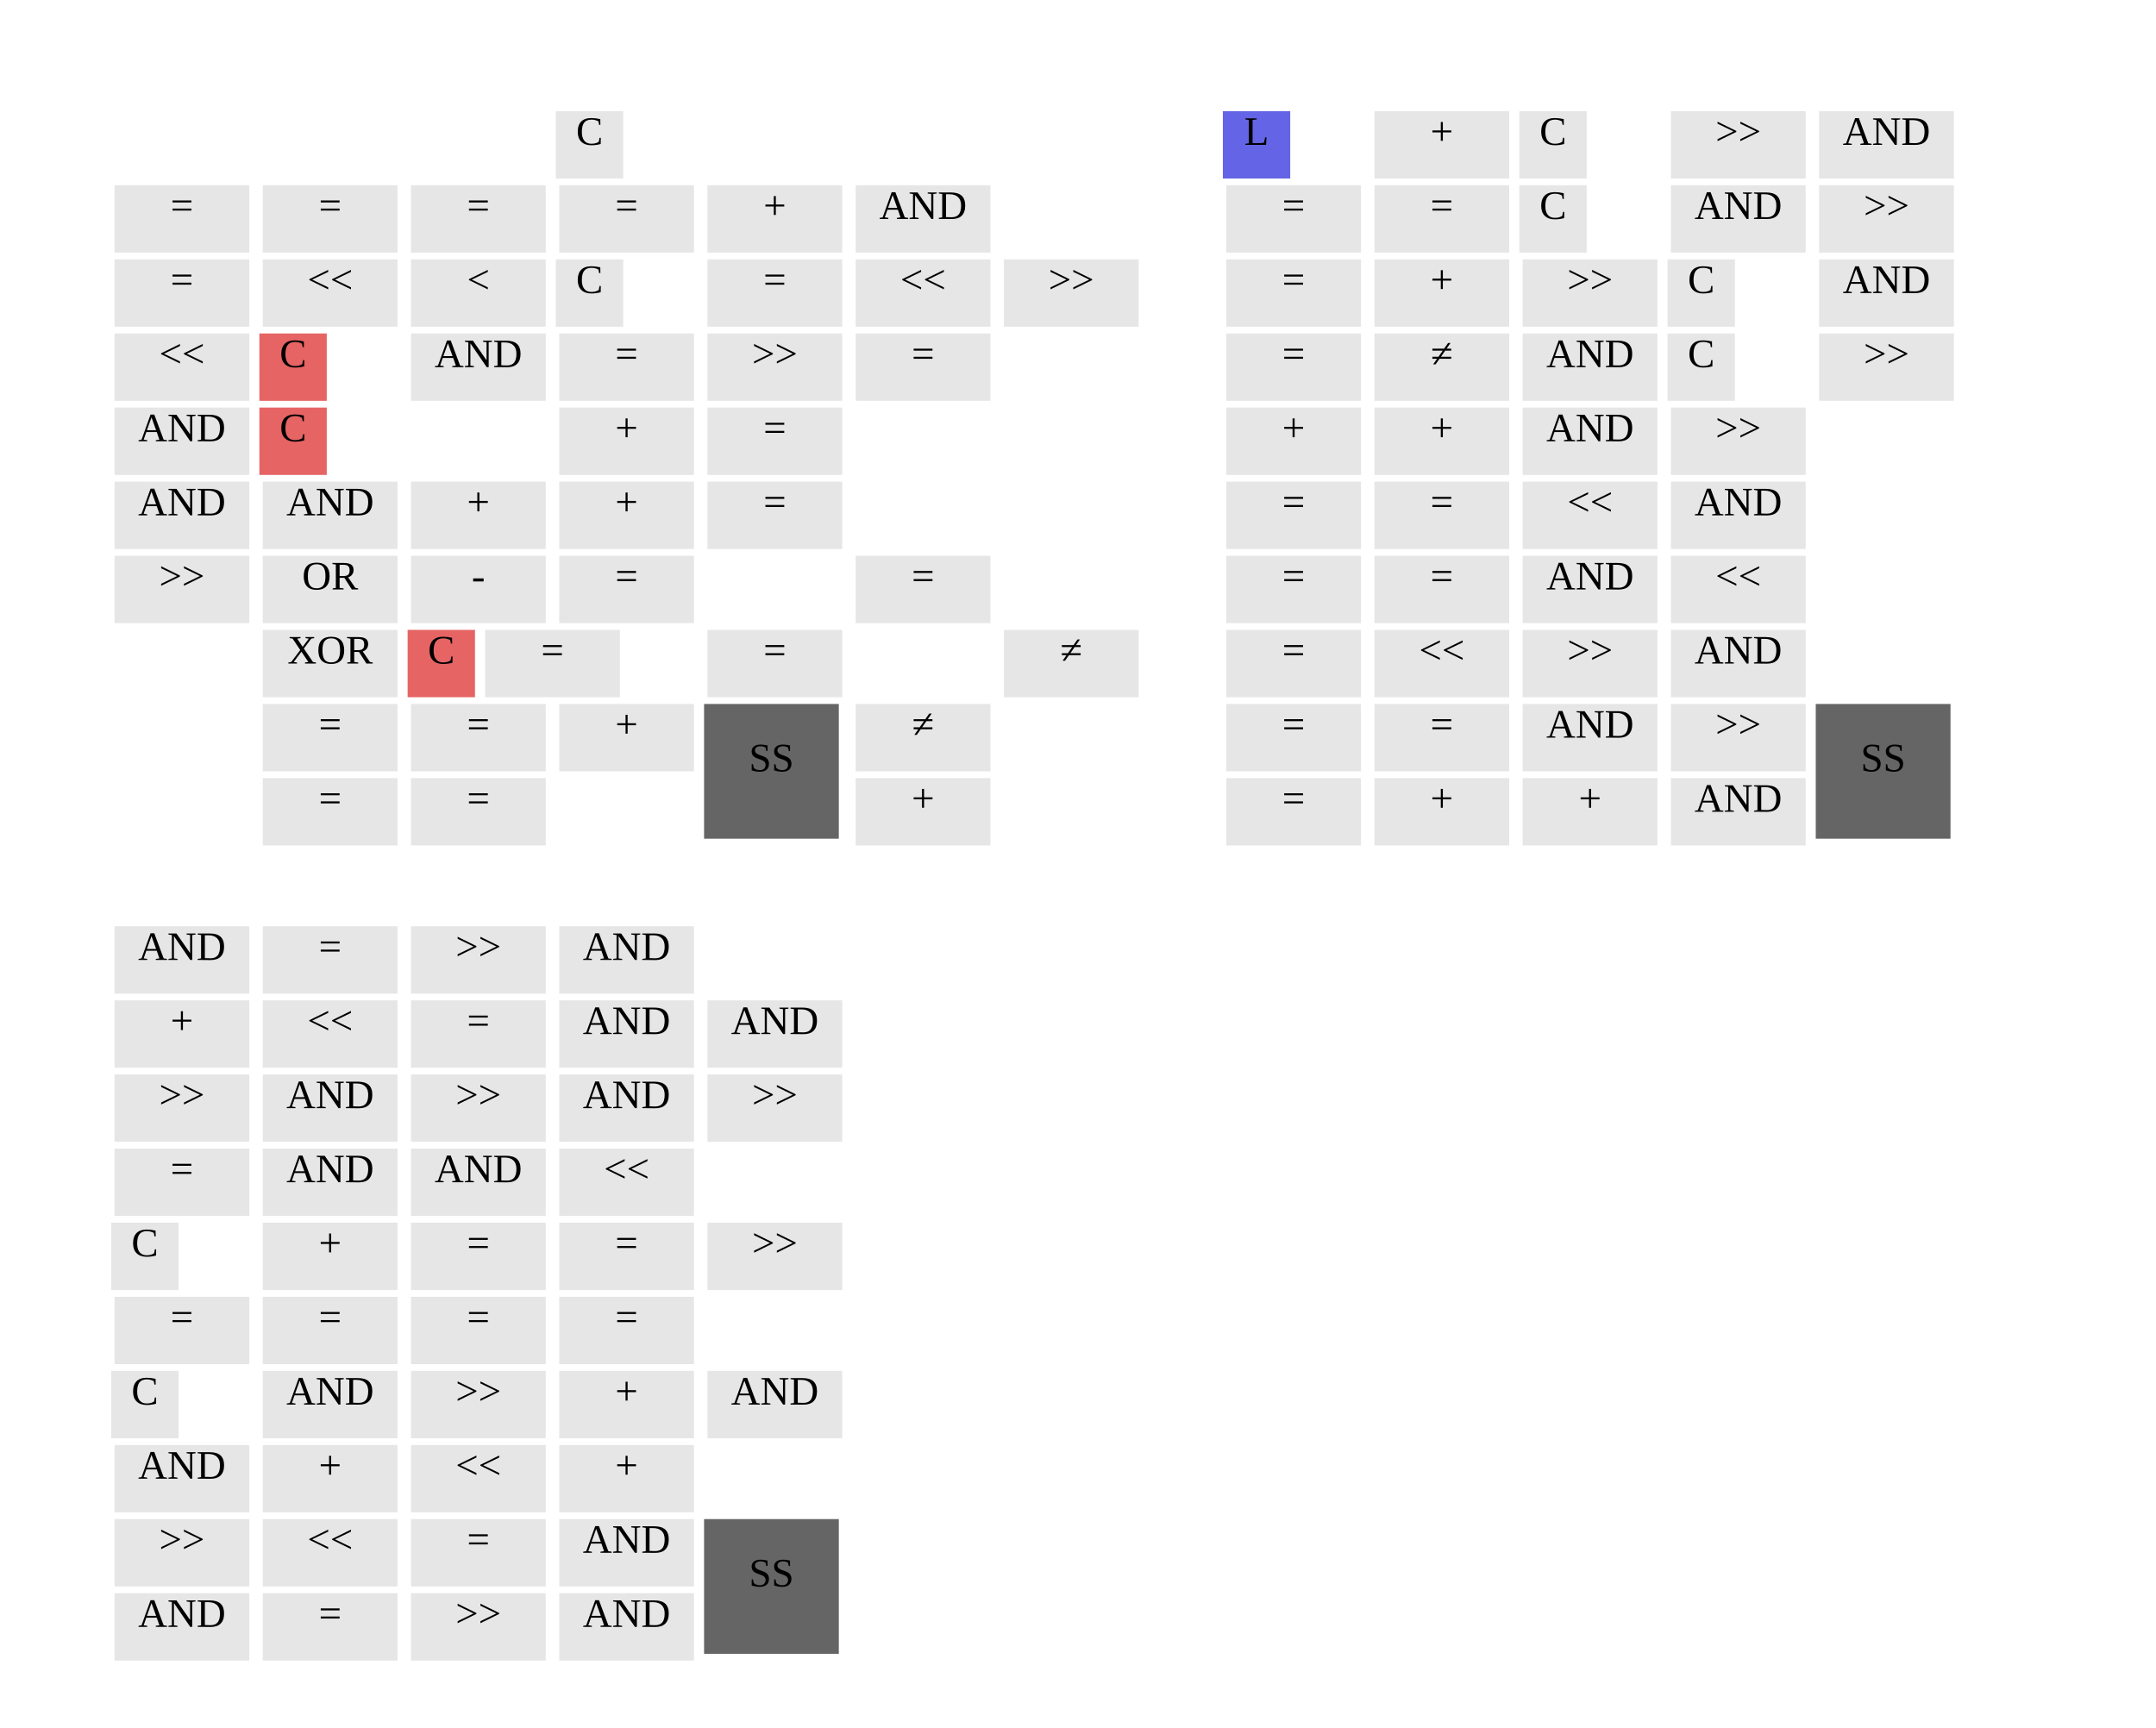
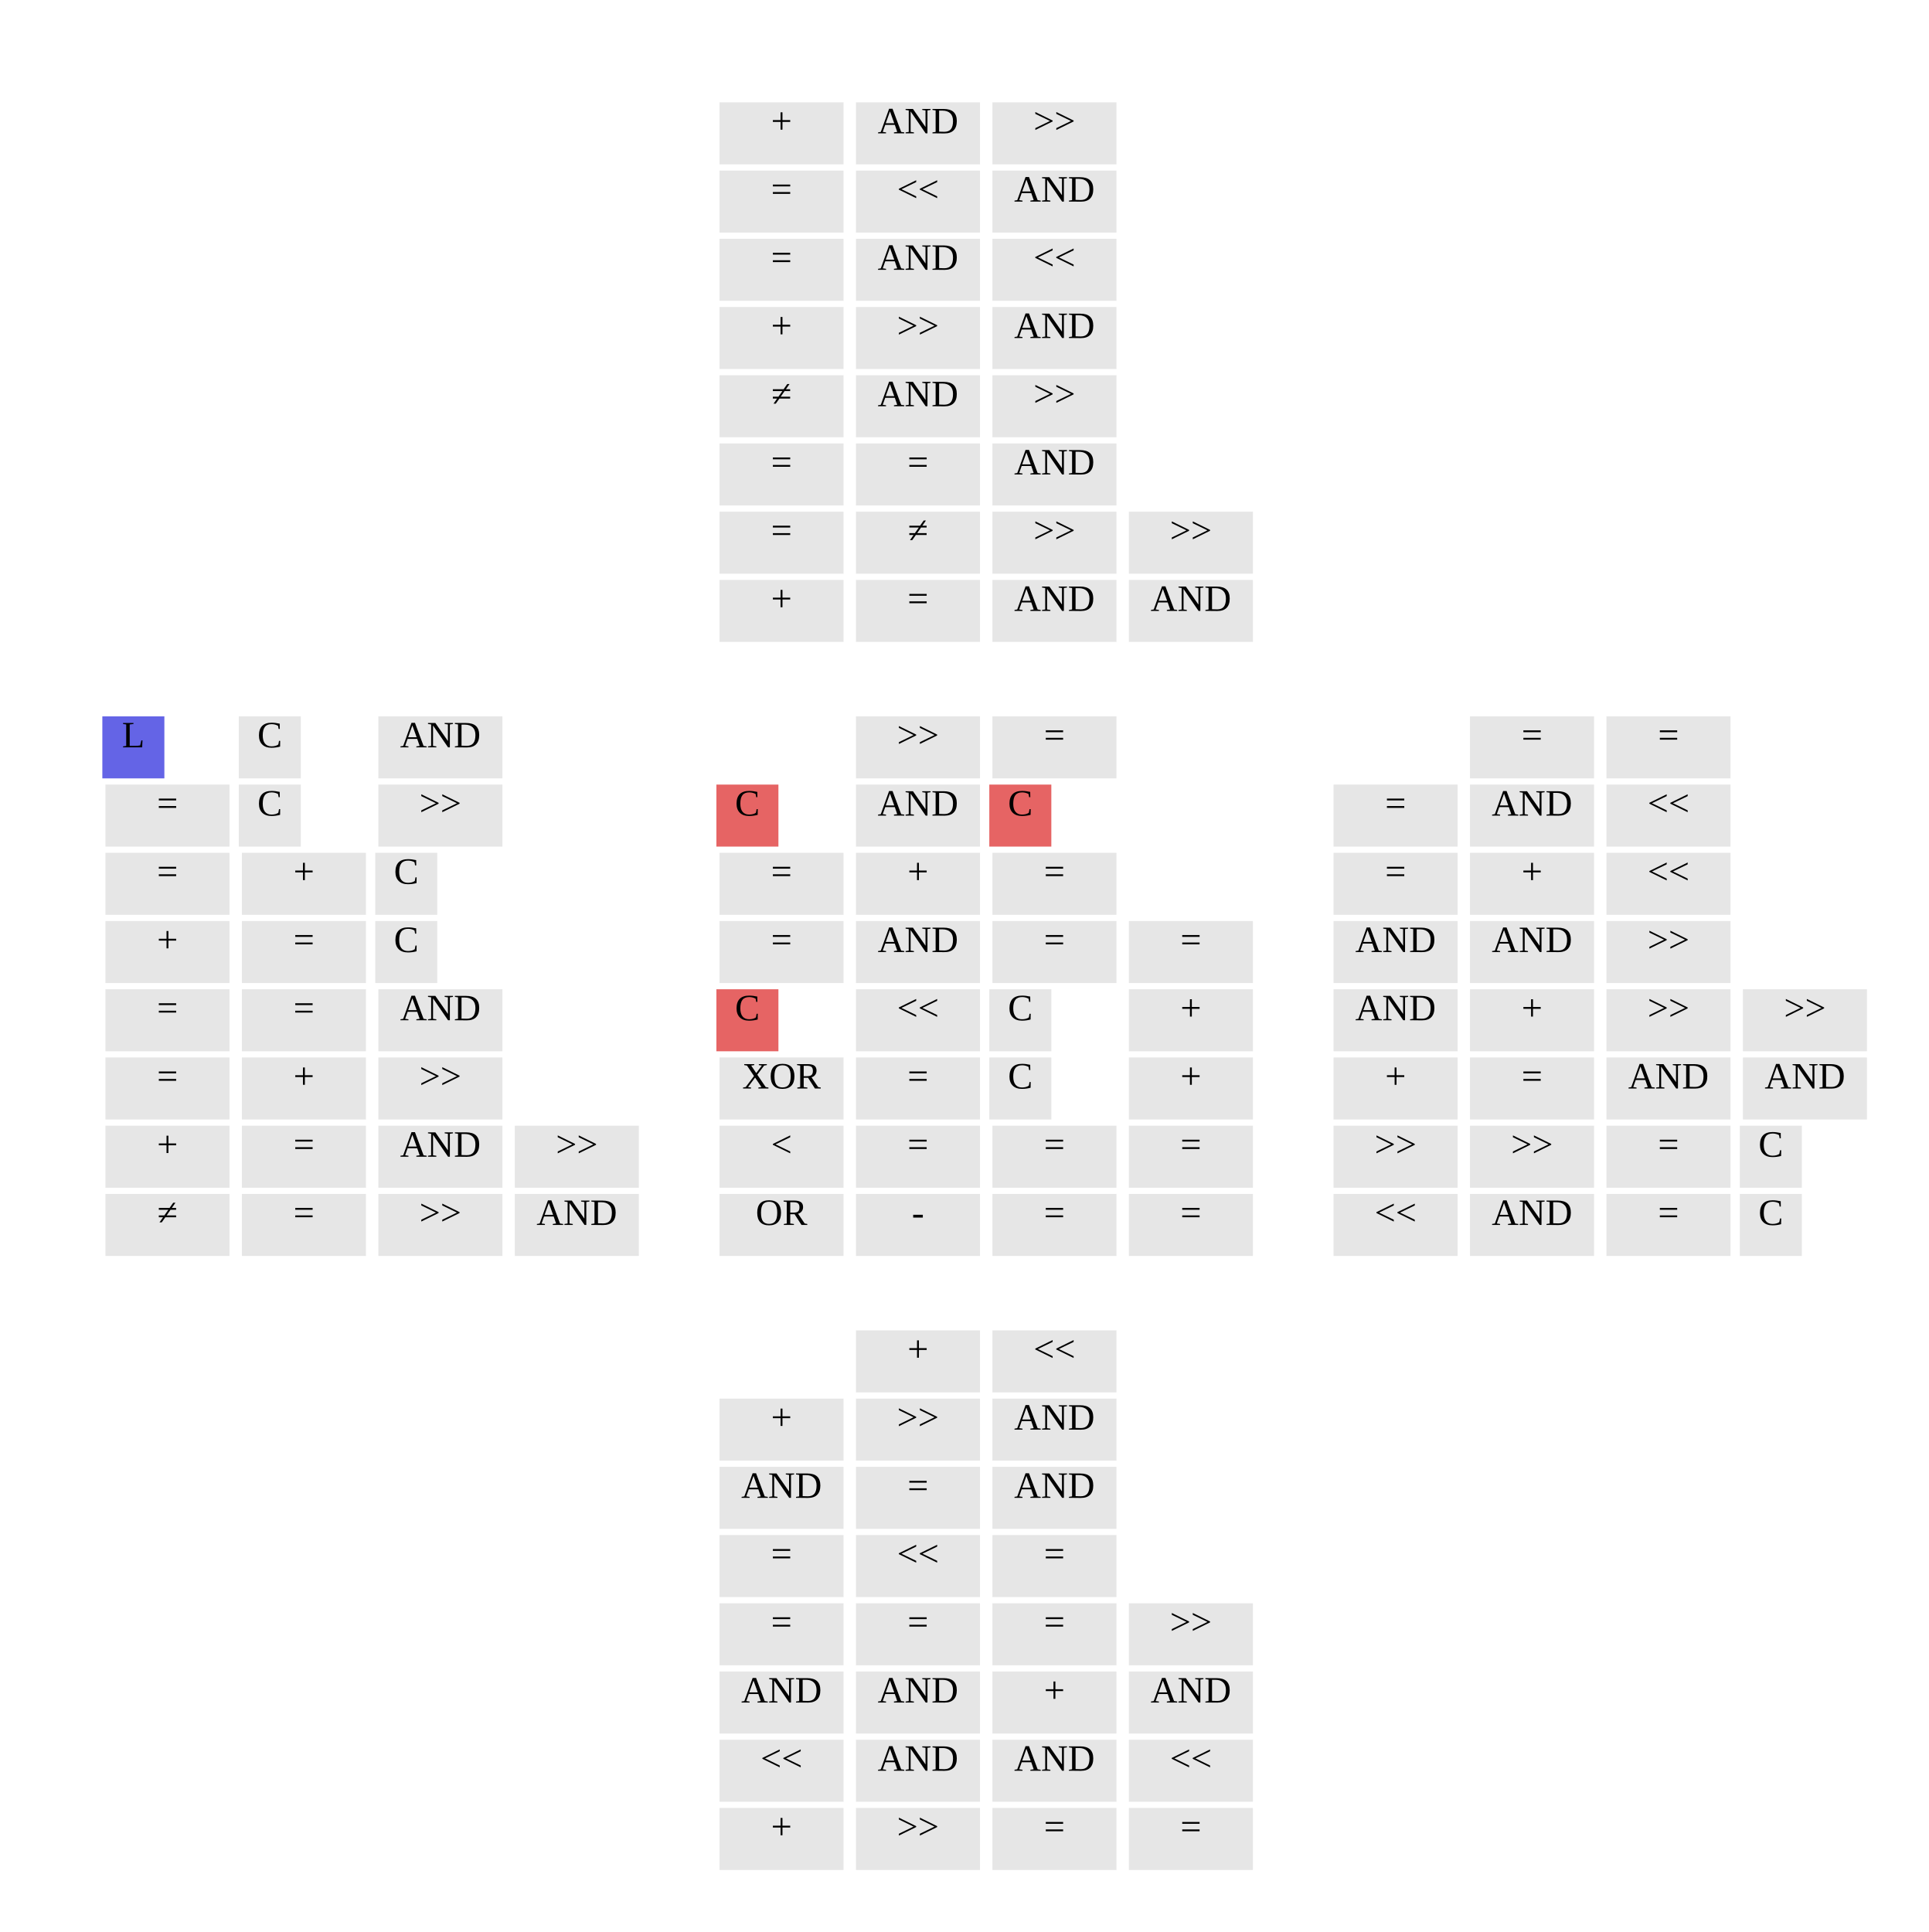
- <svg xmlns="http://www.w3.org/2000/svg" width="640" height="513">
-   <rect x="0" y="0" width="640" height="513" fill="rgb(255,255,255)" />
-   <rect x="0" y="0" width="620" height="460" fill="rgba(255,255,255,1)" />
-   <rect x="77" y="121" width="20" height="20" fill="rgba(230,100,100,1)" />
-   <text x="87" y="131" text-anchor="middle" alignment-baseline="middle" fill="black">C</text>
-   <rect x="77" y="99" width="20" height="20" fill="rgba(230,100,100,1)" />
-   <text x="87" y="109" text-anchor="middle" alignment-baseline="middle" fill="black">C</text>
-   <rect x="121" y="187" width="20" height="20" fill="rgba(230,100,100,1)" />
-   <text x="131" y="197" text-anchor="middle" alignment-baseline="middle" fill="black">C</text>
-   <rect x="363" y="33" width="20" height="20" fill="rgba(100,100,230,1)" />
-   <text x="373" y="43" text-anchor="middle" alignment-baseline="middle" fill="black">L</text>
-   <rect x="34" y="77" width="40" height="20" fill="rgba(230,230,230,1)" />
-   <text x="54" y="87" text-anchor="middle" alignment-baseline="middle" fill="black">=</text>
-   <rect x="34" y="55" width="40" height="20" fill="rgba(230,230,230,1)" />
-   <text x="54" y="65" text-anchor="middle" alignment-baseline="middle" fill="black">=</text>
-   <rect x="408" y="77" width="40" height="20" fill="rgba(230,230,230,1)" />
-   <text x="428" y="87" text-anchor="middle" alignment-baseline="middle" fill="black">+</text>
-   <rect x="122" y="297" width="40" height="20" fill="rgba(230,230,230,1)" />
-   <text x="142" y="307" text-anchor="middle" alignment-baseline="middle" fill="black">=</text>
-   <rect x="78" y="275" width="40" height="20" fill="rgba(230,230,230,1)" />
-   <text x="98" y="285" text-anchor="middle" alignment-baseline="middle" fill="black">=</text>
-   <rect x="78" y="429" width="40" height="20" fill="rgba(230,230,230,1)" />
-   <text x="98" y="439" text-anchor="middle" alignment-baseline="middle" fill="black">+</text>
-   <rect x="122" y="77" width="40" height="20" fill="rgba(230,230,230,1)" />
-   <text x="142" y="87" text-anchor="middle" alignment-baseline="middle" fill="black">&lt;</text>
-   <rect x="254" y="99" width="40" height="20" fill="rgba(230,230,230,1)" />
-   <text x="274" y="109" text-anchor="middle" alignment-baseline="middle" fill="black">=</text>
-   <rect x="210" y="77" width="40" height="20" fill="rgba(230,230,230,1)" />
-   <text x="230" y="87" text-anchor="middle" alignment-baseline="middle" fill="black">=</text>
+ <svg xmlns="http://www.w3.org/2000/svg" width="622" height="623">
+   <rect x="0" y="0" width="622" height="623" fill="rgb(255,255,255)" />
+   <rect x="0" y="0" width="560" height="560" fill="rgba(255,255,255,1)" />
+   <rect x="231" y="253" width="20" height="20" fill="rgba(230,100,100,1)" />
+   <text x="241" y="263" text-anchor="middle" alignment-baseline="middle" fill="black">C</text>
+   <rect x="231" y="319" width="20" height="20" fill="rgba(230,100,100,1)" />
+   <text x="241" y="329" text-anchor="middle" alignment-baseline="middle" fill="black">C</text>
+   <rect x="319" y="253" width="20" height="20" fill="rgba(230,100,100,1)" />
+   <text x="329" y="263" text-anchor="middle" alignment-baseline="middle" fill="black">C</text>
+   <rect x="33" y="231" width="20" height="20" fill="rgba(100,100,230,1)" />
+   <text x="43" y="241" text-anchor="middle" alignment-baseline="middle" fill="black">L</text>
+   <rect x="232" y="297" width="40" height="20" fill="rgba(230,230,230,1)" />
+   <text x="252" y="307" text-anchor="middle" alignment-baseline="middle" fill="black">=</text>
+   <rect x="232" y="275" width="40" height="20" fill="rgba(230,230,230,1)" />
+   <text x="252" y="285" text-anchor="middle" alignment-baseline="middle" fill="black">=</text>
+   <rect x="232" y="451" width="40" height="20" fill="rgba(230,230,230,1)" />
+   <text x="252" y="461" text-anchor="middle" alignment-baseline="middle" fill="black">+</text>
+   <rect x="430" y="253" width="40" height="20" fill="rgba(230,230,230,1)" />
+   <text x="450" y="263" text-anchor="middle" alignment-baseline="middle" fill="black">=</text>
+   <rect x="430" y="275" width="40" height="20" fill="rgba(230,230,230,1)" />
+   <text x="450" y="285" text-anchor="middle" alignment-baseline="middle" fill="black">=</text>
+   <rect x="232" y="33" width="40" height="20" fill="rgba(230,230,230,1)" />
+   <text x="252" y="43" text-anchor="middle" alignment-baseline="middle" fill="black">+</text>
+   <rect x="232" y="363" width="40" height="20" fill="rgba(230,230,230,1)" />
+   <text x="252" y="373" text-anchor="middle" alignment-baseline="middle" fill="black">&lt;</text>
+   <rect x="474" y="341" width="40" height="20" fill="rgba(230,230,230,1)" />
+   <text x="494" y="351" text-anchor="middle" alignment-baseline="middle" fill="black">=</text>
+   <rect x="474" y="231" width="40" height="20" fill="rgba(230,230,230,1)" />
+   <text x="494" y="241" text-anchor="middle" alignment-baseline="middle" fill="black">=</text>
+   <rect x="430" y="341" width="40" height="20" fill="rgba(230,230,230,1)" />
+   <text x="450" y="351" text-anchor="middle" alignment-baseline="middle" fill="black">+</text>
+   <rect x="276" y="363" width="40" height="20" fill="rgba(230,230,230,1)" />
+   <text x="296" y="373" text-anchor="middle" alignment-baseline="middle" fill="black">=</text>
+   <rect x="276" y="341" width="40" height="20" fill="rgba(230,230,230,1)" />
+   <text x="296" y="351" text-anchor="middle" alignment-baseline="middle" fill="black">=</text>
+   <rect x="474" y="275" width="40" height="20" fill="rgba(230,230,230,1)" />
+   <text x="494" y="285" text-anchor="middle" alignment-baseline="middle" fill="black">+</text>
+   <rect x="34" y="253" width="40" height="20" fill="rgba(230,230,230,1)" />
+   <text x="54" y="263" text-anchor="middle" alignment-baseline="middle" fill="black">=</text>
+   <rect x="34" y="275" width="40" height="20" fill="rgba(230,230,230,1)" />
+   <text x="54" y="285" text-anchor="middle" alignment-baseline="middle" fill="black">=</text>
  <rect x="34" y="297" width="40" height="20" fill="rgba(230,230,230,1)" />
  <text x="54" y="307" text-anchor="middle" alignment-baseline="middle" fill="black">+</text>
-   <rect x="122" y="55" width="40" height="20" fill="rgba(230,230,230,1)" />
-   <text x="142" y="65" text-anchor="middle" alignment-baseline="middle" fill="black">=</text>
-   <rect x="78" y="55" width="40" height="20" fill="rgba(230,230,230,1)" />
-   <text x="98" y="65" text-anchor="middle" alignment-baseline="middle" fill="black">=</text>
-   <rect x="210" y="55" width="40" height="20" fill="rgba(230,230,230,1)" />
-   <text x="230" y="65" text-anchor="middle" alignment-baseline="middle" fill="black">+</text>
-   <rect x="364" y="77" width="40" height="20" fill="rgba(230,230,230,1)" />
-   <text x="384" y="87" text-anchor="middle" alignment-baseline="middle" fill="black">=</text>
-   <rect x="364" y="99" width="40" height="20" fill="rgba(230,230,230,1)" />
-   <text x="384" y="109" text-anchor="middle" alignment-baseline="middle" fill="black">=</text>
-   <rect x="364" y="121" width="40" height="20" fill="rgba(230,230,230,1)" />
-   <text x="384" y="131" text-anchor="middle" alignment-baseline="middle" fill="black">+</text>
-   <rect x="166" y="99" width="40" height="20" fill="rgba(230,230,230,1)" />
-   <text x="186" y="109" text-anchor="middle" alignment-baseline="middle" fill="black">=</text>
-   <rect x="166" y="55" width="40" height="20" fill="rgba(230,230,230,1)" />
-   <text x="186" y="65" text-anchor="middle" alignment-baseline="middle" fill="black">=</text>
-   <rect x="166" y="143" width="40" height="20" fill="rgba(230,230,230,1)" />
-   <text x="186" y="153" text-anchor="middle" alignment-baseline="middle" fill="black">+</text>
-   <rect x="78" y="187" width="40" height="20" fill="rgba(230,230,230,1)" />
-   <text x="98" y="197" text-anchor="middle" alignment-baseline="middle" fill="black">XOR</text>
+   <rect x="320" y="297" width="40" height="20" fill="rgba(230,230,230,1)" />
+   <text x="340" y="307" text-anchor="middle" alignment-baseline="middle" fill="black">=</text>
+   <rect x="320" y="275" width="40" height="20" fill="rgba(230,230,230,1)" />
+   <text x="340" y="285" text-anchor="middle" alignment-baseline="middle" fill="black">=</text>
+   <rect x="364" y="341" width="40" height="20" fill="rgba(230,230,230,1)" />
+   <text x="384" y="351" text-anchor="middle" alignment-baseline="middle" fill="black">+</text>
+   <rect x="232" y="341" width="40" height="20" fill="rgba(230,230,230,1)" />
+   <text x="252" y="351" text-anchor="middle" alignment-baseline="middle" fill="black">XOR</text>
+   <rect x="518" y="231" width="40" height="20" fill="rgba(230,230,230,1)" />
+   <text x="538" y="241" text-anchor="middle" alignment-baseline="middle" fill="black">=</text>
+   <rect x="518" y="363" width="40" height="20" fill="rgba(230,230,230,1)" />
+   <text x="538" y="373" text-anchor="middle" alignment-baseline="middle" fill="black">=</text>
+   <rect x="474" y="319" width="40" height="20" fill="rgba(230,230,230,1)" />
+   <text x="494" y="329" text-anchor="middle" alignment-baseline="middle" fill="black">+</text>
+   <rect x="232" y="385" width="40" height="20" fill="rgba(230,230,230,1)" />
+   <text x="252" y="395" text-anchor="middle" alignment-baseline="middle" fill="black">OR</text>
+   <rect x="320" y="517" width="40" height="20" fill="rgba(230,230,230,1)" />
+   <text x="340" y="527" text-anchor="middle" alignment-baseline="middle" fill="black">=</text>
+   <rect x="320" y="495" width="40" height="20" fill="rgba(230,230,230,1)" />
+   <text x="340" y="505" text-anchor="middle" alignment-baseline="middle" fill="black">=</text>
+   <rect x="320" y="539" width="40" height="20" fill="rgba(230,230,230,1)" />
+   <text x="340" y="549" text-anchor="middle" alignment-baseline="middle" fill="black">+</text>
+   <rect x="518" y="385" width="40" height="20" fill="rgba(230,230,230,1)" />
+   <text x="538" y="395" text-anchor="middle" alignment-baseline="middle" fill="black">=</text>
+   <rect x="232" y="55" width="40" height="20" fill="rgba(230,230,230,1)" />
+   <text x="252" y="65" text-anchor="middle" alignment-baseline="middle" fill="black">=</text>
+   <rect x="232" y="77" width="40" height="20" fill="rgba(230,230,230,1)" />
+   <text x="252" y="87" text-anchor="middle" alignment-baseline="middle" fill="black">=</text>
+   <rect x="232" y="99" width="40" height="20" fill="rgba(230,230,230,1)" />
+   <text x="252" y="109" text-anchor="middle" alignment-baseline="middle" fill="black">+</text>
+   <rect x="232" y="517" width="40" height="20" fill="rgba(230,230,230,1)" />
+   <text x="252" y="527" text-anchor="middle" alignment-baseline="middle" fill="black">=</text>
+   <rect x="232" y="495" width="40" height="20" fill="rgba(230,230,230,1)" />
+   <text x="252" y="505" text-anchor="middle" alignment-baseline="middle" fill="black">=</text>
+   <rect x="232" y="583" width="40" height="20" fill="rgba(230,230,230,1)" />
+   <text x="252" y="593" text-anchor="middle" alignment-baseline="middle" fill="black">+</text>
+   <rect x="276" y="253" width="40" height="20" fill="rgba(230,230,230,1)" />
+   <text x="296" y="263" text-anchor="middle" alignment-baseline="middle" fill="black">AND</text>
+   <rect x="320" y="583" width="40" height="20" fill="rgba(230,230,230,1)" />
+   <text x="340" y="593" text-anchor="middle" alignment-baseline="middle" fill="black">=</text>
+   <rect x="364" y="583" width="40" height="20" fill="rgba(230,230,230,1)" />
+   <text x="384" y="593" text-anchor="middle" alignment-baseline="middle" fill="black">=</text>
+   <rect x="364" y="319" width="40" height="20" fill="rgba(230,230,230,1)" />
+   <text x="384" y="329" text-anchor="middle" alignment-baseline="middle" fill="black">+</text>
+   <rect x="276" y="517" width="40" height="20" fill="rgba(230,230,230,1)" />
+   <text x="296" y="527" text-anchor="middle" alignment-baseline="middle" fill="black">=</text>
+   <rect x="276" y="473" width="40" height="20" fill="rgba(230,230,230,1)" />
+   <text x="296" y="483" text-anchor="middle" alignment-baseline="middle" fill="black">=</text>
+   <rect x="276" y="429" width="40" height="20" fill="rgba(230,230,230,1)" />
+   <text x="296" y="439" text-anchor="middle" alignment-baseline="middle" fill="black">+</text>
+   <rect x="34" y="319" width="40" height="20" fill="rgba(230,230,230,1)" />
+   <text x="54" y="329" text-anchor="middle" alignment-baseline="middle" fill="black">=</text>
  <rect x="34" y="341" width="40" height="20" fill="rgba(230,230,230,1)" />
  <text x="54" y="351" text-anchor="middle" alignment-baseline="middle" fill="black">=</text>
+   <rect x="34" y="363" width="40" height="20" fill="rgba(230,230,230,1)" />
+   <text x="54" y="373" text-anchor="middle" alignment-baseline="middle" fill="black">+</text>
+   <rect x="276" y="385" width="40" height="20" fill="rgba(230,230,230,1)" />
+   <text x="296" y="395" text-anchor="middle" alignment-baseline="middle" fill="black">-</text>
  <rect x="34" y="385" width="40" height="20" fill="rgba(230,230,230,1)" />
-   <text x="54" y="395" text-anchor="middle" alignment-baseline="middle" fill="black">=</text>
-   <rect x="78" y="363" width="40" height="20" fill="rgba(230,230,230,1)" />
-   <text x="98" y="373" text-anchor="middle" alignment-baseline="middle" fill="black">+</text>
-   <rect x="78" y="165" width="40" height="20" fill="rgba(230,230,230,1)" />
-   <text x="98" y="175" text-anchor="middle" alignment-baseline="middle" fill="black">OR</text>
-   <rect x="364" y="143" width="40" height="20" fill="rgba(230,230,230,1)" />
-   <text x="384" y="153" text-anchor="middle" alignment-baseline="middle" fill="black">=</text>
-   <rect x="364" y="165" width="40" height="20" fill="rgba(230,230,230,1)" />
-   <text x="384" y="175" text-anchor="middle" alignment-baseline="middle" fill="black">=</text>
-   <rect x="166" y="429" width="40" height="20" fill="rgba(230,230,230,1)" />
-   <text x="186" y="439" text-anchor="middle" alignment-baseline="middle" fill="black">+</text>
-   <rect x="78" y="473" width="40" height="20" fill="rgba(230,230,230,1)" />
-   <text x="98" y="483" text-anchor="middle" alignment-baseline="middle" fill="black">=</text>
-   <rect x="122" y="451" width="40" height="20" fill="rgba(230,230,230,1)" />
-   <text x="142" y="461" text-anchor="middle" alignment-baseline="middle" fill="black">=</text>
-   <rect x="166" y="407" width="40" height="20" fill="rgba(230,230,230,1)" />
-   <text x="186" y="417" text-anchor="middle" alignment-baseline="middle" fill="black">+</text>
-   <rect x="364" y="187" width="40" height="20" fill="rgba(230,230,230,1)" />
-   <text x="384" y="197" text-anchor="middle" alignment-baseline="middle" fill="black">=</text>
-   <rect x="364" y="209" width="40" height="20" fill="rgba(230,230,230,1)" />
-   <text x="384" y="219" text-anchor="middle" alignment-baseline="middle" fill="black">=</text>
-   <rect x="408" y="231" width="40" height="20" fill="rgba(230,230,230,1)" />
-   <text x="428" y="241" text-anchor="middle" alignment-baseline="middle" fill="black">+</text>
-   <rect x="78" y="143" width="40" height="20" fill="rgba(230,230,230,1)" />
-   <text x="98" y="153" text-anchor="middle" alignment-baseline="middle" fill="black">AND</text>
-   <rect x="122" y="385" width="40" height="20" fill="rgba(230,230,230,1)" />
-   <text x="142" y="395" text-anchor="middle" alignment-baseline="middle" fill="black">=</text>
-   <rect x="122" y="363" width="40" height="20" fill="rgba(230,230,230,1)" />
-   <text x="142" y="373" text-anchor="middle" alignment-baseline="middle" fill="black">=</text>
-   <rect x="166" y="209" width="40" height="20" fill="rgba(230,230,230,1)" />
-   <text x="186" y="219" text-anchor="middle" alignment-baseline="middle" fill="black">+</text>
-   <rect x="364" y="231" width="40" height="20" fill="rgba(230,230,230,1)" />
-   <text x="384" y="241" text-anchor="middle" alignment-baseline="middle" fill="black">=</text>
-   <rect x="408" y="209" width="40" height="20" fill="rgba(230,230,230,1)" />
-   <text x="428" y="219" text-anchor="middle" alignment-baseline="middle" fill="black">=</text>
-   <rect x="452" y="231" width="40" height="20" fill="rgba(230,230,230,1)" />
-   <text x="472" y="241" text-anchor="middle" alignment-baseline="middle" fill="black">+</text>
-   <rect x="408" y="165" width="40" height="20" fill="rgba(230,230,230,1)" />
-   <text x="428" y="175" text-anchor="middle" alignment-baseline="middle" fill="black">=</text>
-   <rect x="408" y="143" width="40" height="20" fill="rgba(230,230,230,1)" />
-   <text x="428" y="153" text-anchor="middle" alignment-baseline="middle" fill="black">=</text>
-   <rect x="408" y="121" width="40" height="20" fill="rgba(230,230,230,1)" />
-   <text x="428" y="131" text-anchor="middle" alignment-baseline="middle" fill="black">+</text>
-   <rect x="122" y="165" width="40" height="20" fill="rgba(230,230,230,1)" />
-   <text x="142" y="175" text-anchor="middle" alignment-baseline="middle" fill="black">-</text>
-   <rect x="408" y="99" width="40" height="20" fill="rgba(230,230,230,1)" />
-   <text x="428" y="109" text-anchor="middle" alignment-baseline="middle" fill="black">≠</text>
-   <rect x="364" y="55" width="40" height="20" fill="rgba(230,230,230,1)" />
-   <text x="384" y="65" text-anchor="middle" alignment-baseline="middle" fill="black">=</text>
-   <rect x="408" y="55" width="40" height="20" fill="rgba(230,230,230,1)" />
-   <text x="428" y="65" text-anchor="middle" alignment-baseline="middle" fill="black">=</text>
-   <rect x="166" y="121" width="40" height="20" fill="rgba(230,230,230,1)" />
-   <text x="186" y="131" text-anchor="middle" alignment-baseline="middle" fill="black">+</text>
-   <rect x="254" y="209" width="40" height="20" fill="rgba(230,230,230,1)" />
-   <text x="274" y="219" text-anchor="middle" alignment-baseline="middle" fill="black">≠</text>
-   <rect x="166" y="385" width="40" height="20" fill="rgba(230,230,230,1)" />
-   <text x="186" y="395" text-anchor="middle" alignment-baseline="middle" fill="black">=</text>
-   <rect x="166" y="363" width="40" height="20" fill="rgba(230,230,230,1)" />
-   <text x="186" y="373" text-anchor="middle" alignment-baseline="middle" fill="black">=</text>
-   <rect x="254" y="231" width="40" height="20" fill="rgba(230,230,230,1)" />
-   <text x="274" y="241" text-anchor="middle" alignment-baseline="middle" fill="black">+</text>
+   <text x="54" y="395" text-anchor="middle" alignment-baseline="middle" fill="black">≠</text>
  <rect x="78" y="385" width="40" height="20" fill="rgba(230,230,230,1)" />
  <text x="98" y="395" text-anchor="middle" alignment-baseline="middle" fill="black">=</text>
-   <rect x="254" y="165" width="40" height="20" fill="rgba(230,230,230,1)" />
-   <text x="274" y="175" text-anchor="middle" alignment-baseline="middle" fill="black">=</text>
-   <rect x="210" y="121" width="40" height="20" fill="rgba(230,230,230,1)" />
-   <text x="230" y="131" text-anchor="middle" alignment-baseline="middle" fill="black">=</text>
-   <rect x="166" y="165" width="40" height="20" fill="rgba(230,230,230,1)" />
-   <text x="186" y="175" text-anchor="middle" alignment-baseline="middle" fill="black">=</text>
+   <rect x="78" y="363" width="40" height="20" fill="rgba(230,230,230,1)" />
+   <text x="98" y="373" text-anchor="middle" alignment-baseline="middle" fill="black">=</text>
+   <rect x="78" y="341" width="40" height="20" fill="rgba(230,230,230,1)" />
+   <text x="98" y="351" text-anchor="middle" alignment-baseline="middle" fill="black">+</text>
+   <rect x="232" y="121" width="40" height="20" fill="rgba(230,230,230,1)" />
+   <text x="252" y="131" text-anchor="middle" alignment-baseline="middle" fill="black">≠</text>
+   <rect x="232" y="143" width="40" height="20" fill="rgba(230,230,230,1)" />
+   <text x="252" y="153" text-anchor="middle" alignment-baseline="middle" fill="black">=</text>
+   <rect x="232" y="165" width="40" height="20" fill="rgba(230,230,230,1)" />
+   <text x="252" y="175" text-anchor="middle" alignment-baseline="middle" fill="black">=</text>
+   <rect x="232" y="187" width="40" height="20" fill="rgba(230,230,230,1)" />
+   <text x="252" y="197" text-anchor="middle" alignment-baseline="middle" fill="black">+</text>
+   <rect x="276" y="187" width="40" height="20" fill="rgba(230,230,230,1)" />
+   <text x="296" y="197" text-anchor="middle" alignment-baseline="middle" fill="black">=</text>
+   <rect x="78" y="319" width="40" height="20" fill="rgba(230,230,230,1)" />
+   <text x="98" y="329" text-anchor="middle" alignment-baseline="middle" fill="black">=</text>
+   <rect x="78" y="297" width="40" height="20" fill="rgba(230,230,230,1)" />
+   <text x="98" y="307" text-anchor="middle" alignment-baseline="middle" fill="black">=</text>
+   <rect x="320" y="231" width="40" height="20" fill="rgba(230,230,230,1)" />
+   <text x="340" y="241" text-anchor="middle" alignment-baseline="middle" fill="black">=</text>
+   <rect x="320" y="363" width="40" height="20" fill="rgba(230,230,230,1)" />
+   <text x="340" y="373" text-anchor="middle" alignment-baseline="middle" fill="black">=</text>
+   <rect x="364" y="363" width="40" height="20" fill="rgba(230,230,230,1)" />
+   <text x="384" y="373" text-anchor="middle" alignment-baseline="middle" fill="black">=</text>
+   <rect x="320" y="385" width="40" height="20" fill="rgba(230,230,230,1)" />
+   <text x="340" y="395" text-anchor="middle" alignment-baseline="middle" fill="black">=</text>
+   <rect x="364" y="385" width="40" height="20" fill="rgba(230,230,230,1)" />
+   <text x="384" y="395" text-anchor="middle" alignment-baseline="middle" fill="black">=</text>
+   <rect x="276" y="165" width="40" height="20" fill="rgba(230,230,230,1)" />
+   <text x="296" y="175" text-anchor="middle" alignment-baseline="middle" fill="black">≠</text>
+   <rect x="364" y="297" width="40" height="20" fill="rgba(230,230,230,1)" />
+   <text x="384" y="307" text-anchor="middle" alignment-baseline="middle" fill="black">=</text>
+   <rect x="78" y="275" width="40" height="20" fill="rgba(230,230,230,1)" />
+   <text x="98" y="285" text-anchor="middle" alignment-baseline="middle" fill="black">+</text>
+   <rect x="276" y="143" width="40" height="20" fill="rgba(230,230,230,1)" />
+   <text x="296" y="153" text-anchor="middle" alignment-baseline="middle" fill="black">=</text>
+   <rect x="276" y="275" width="40" height="20" fill="rgba(230,230,230,1)" />
+   <text x="296" y="285" text-anchor="middle" alignment-baseline="middle" fill="black">+</text>
+   <rect x="276" y="297" width="40" height="20" fill="rgba(230,230,230,1)" />
+   <text x="296" y="307" text-anchor="middle" alignment-baseline="middle" fill="black">AND</text>
+   <rect x="276" y="319" width="40" height="20" fill="rgba(230,230,230,1)" />
+   <text x="296" y="329" text-anchor="middle" alignment-baseline="middle" fill="black">&lt;&lt;</text>
+   <rect x="474" y="385" width="40" height="20" fill="rgba(230,230,230,1)" />
+   <text x="494" y="395" text-anchor="middle" alignment-baseline="middle" fill="black">AND</text>
+   <rect x="474" y="363" width="40" height="20" fill="rgba(230,230,230,1)" />
+   <text x="494" y="373" text-anchor="middle" alignment-baseline="middle" fill="black">&gt;&gt;</text>
+   <rect x="430" y="319" width="40" height="20" fill="rgba(230,230,230,1)" />
+   <text x="450" y="329" text-anchor="middle" alignment-baseline="middle" fill="black">AND</text>
+   <rect x="430" y="385" width="40" height="20" fill="rgba(230,230,230,1)" />
+   <text x="450" y="395" text-anchor="middle" alignment-baseline="middle" fill="black">&lt;&lt;</text>
+   <rect x="430" y="297" width="40" height="20" fill="rgba(230,230,230,1)" />
+   <text x="450" y="307" text-anchor="middle" alignment-baseline="middle" fill="black">AND</text>
+   <rect x="430" y="363" width="40" height="20" fill="rgba(230,230,230,1)" />
+   <text x="450" y="373" text-anchor="middle" alignment-baseline="middle" fill="black">&gt;&gt;</text>
+   <rect x="518" y="341" width="40" height="20" fill="rgba(230,230,230,1)" />
+   <text x="538" y="351" text-anchor="middle" alignment-baseline="middle" fill="black">AND</text>
+   <rect x="518" y="319" width="40" height="20" fill="rgba(230,230,230,1)" />
+   <text x="538" y="329" text-anchor="middle" alignment-baseline="middle" fill="black">&gt;&gt;</text>
+   <rect x="474" y="253" width="40" height="20" fill="rgba(230,230,230,1)" />
+   <text x="494" y="263" text-anchor="middle" alignment-baseline="middle" fill="black">AND</text>
+   <rect x="518" y="253" width="40" height="20" fill="rgba(230,230,230,1)" />
+   <text x="538" y="263" text-anchor="middle" alignment-baseline="middle" fill="black">&lt;&lt;</text>
+   <rect x="474" y="297" width="40" height="20" fill="rgba(230,230,230,1)" />
+   <text x="494" y="307" text-anchor="middle" alignment-baseline="middle" fill="black">AND</text>
+   <rect x="518" y="297" width="40" height="20" fill="rgba(230,230,230,1)" />
+   <text x="538" y="307" text-anchor="middle" alignment-baseline="middle" fill="black">&gt;&gt;</text>
+   <rect x="276" y="121" width="40" height="20" fill="rgba(230,230,230,1)" />
+   <text x="296" y="131" text-anchor="middle" alignment-baseline="middle" fill="black">AND</text>
+   <rect x="276" y="99" width="40" height="20" fill="rgba(230,230,230,1)" />
+   <text x="296" y="109" text-anchor="middle" alignment-baseline="middle" fill="black">&gt;&gt;</text>
+   <rect x="276" y="77" width="40" height="20" fill="rgba(230,230,230,1)" />
+   <text x="296" y="87" text-anchor="middle" alignment-baseline="middle" fill="black">AND</text>
+   <rect x="276" y="55" width="40" height="20" fill="rgba(230,230,230,1)" />
+   <text x="296" y="65" text-anchor="middle" alignment-baseline="middle" fill="black">&lt;&lt;</text>
+   <rect x="77" y="253" width="20" height="20" fill="rgba(230,230,230,1)" />
+   <text x="87" y="263" text-anchor="middle" alignment-baseline="middle" fill="black">C</text>
+   <rect x="77" y="231" width="20" height="20" fill="rgba(230,230,230,1)" />
+   <text x="87" y="241" text-anchor="middle" alignment-baseline="middle" fill="black">C</text>
  <rect x="122" y="231" width="40" height="20" fill="rgba(230,230,230,1)" />
-   <text x="142" y="241" text-anchor="middle" alignment-baseline="middle" fill="black">=</text>
-   <rect x="78" y="231" width="40" height="20" fill="rgba(230,230,230,1)" />
-   <text x="98" y="241" text-anchor="middle" alignment-baseline="middle" fill="black">=</text>
-   <rect x="78" y="209" width="40" height="20" fill="rgba(230,230,230,1)" />
-   <text x="98" y="219" text-anchor="middle" alignment-baseline="middle" fill="black">=</text>
-   <rect x="122" y="209" width="40" height="20" fill="rgba(230,230,230,1)" />
-   <text x="142" y="219" text-anchor="middle" alignment-baseline="middle" fill="black">=</text>
-   <rect x="144" y="187" width="40" height="20" fill="rgba(230,230,230,1)" />
-   <text x="164" y="197" text-anchor="middle" alignment-baseline="middle" fill="black">=</text>
-   <rect x="298" y="187" width="40" height="20" fill="rgba(230,230,230,1)" />
-   <text x="318" y="197" text-anchor="middle" alignment-baseline="middle" fill="black">≠</text>
-   <rect x="210" y="143" width="40" height="20" fill="rgba(230,230,230,1)" />
-   <text x="230" y="153" text-anchor="middle" alignment-baseline="middle" fill="black">=</text>
-   <rect x="408" y="33" width="40" height="20" fill="rgba(230,230,230,1)" />
-   <text x="428" y="43" text-anchor="middle" alignment-baseline="middle" fill="black">+</text>
-   <rect x="210" y="187" width="40" height="20" fill="rgba(230,230,230,1)" />
-   <text x="230" y="197" text-anchor="middle" alignment-baseline="middle" fill="black">=</text>
-   <rect x="122" y="143" width="40" height="20" fill="rgba(230,230,230,1)" />
-   <text x="142" y="153" text-anchor="middle" alignment-baseline="middle" fill="black">+</text>
-   <rect x="34" y="121" width="40" height="20" fill="rgba(230,230,230,1)" />
-   <text x="54" y="131" text-anchor="middle" alignment-baseline="middle" fill="black">AND</text>
-   <rect x="34" y="99" width="40" height="20" fill="rgba(230,230,230,1)" />
-   <text x="54" y="109" text-anchor="middle" alignment-baseline="middle" fill="black">&lt;&lt;</text>
-   <rect x="34" y="275" width="40" height="20" fill="rgba(230,230,230,1)" />
-   <text x="54" y="285" text-anchor="middle" alignment-baseline="middle" fill="black">AND</text>
-   <rect x="34" y="319" width="40" height="20" fill="rgba(230,230,230,1)" />
-   <text x="54" y="329" text-anchor="middle" alignment-baseline="middle" fill="black">&gt;&gt;</text>
-   <rect x="78" y="319" width="40" height="20" fill="rgba(230,230,230,1)" />
-   <text x="98" y="329" text-anchor="middle" alignment-baseline="middle" fill="black">AND</text>
-   <rect x="78" y="297" width="40" height="20" fill="rgba(230,230,230,1)" />
-   <text x="98" y="307" text-anchor="middle" alignment-baseline="middle" fill="black">&lt;&lt;</text>
-   <rect x="166" y="275" width="40" height="20" fill="rgba(230,230,230,1)" />
-   <text x="186" y="285" text-anchor="middle" alignment-baseline="middle" fill="black">AND</text>
-   <rect x="122" y="275" width="40" height="20" fill="rgba(230,230,230,1)" />
-   <text x="142" y="285" text-anchor="middle" alignment-baseline="middle" fill="black">&gt;&gt;</text>
-   <rect x="254" y="55" width="40" height="20" fill="rgba(230,230,230,1)" />
-   <text x="274" y="65" text-anchor="middle" alignment-baseline="middle" fill="black">AND</text>
-   <rect x="298" y="77" width="40" height="20" fill="rgba(230,230,230,1)" />
-   <text x="318" y="87" text-anchor="middle" alignment-baseline="middle" fill="black">&gt;&gt;</text>
+   <text x="142" y="241" text-anchor="middle" alignment-baseline="middle" fill="black">AND</text>
+   <rect x="122" y="253" width="40" height="20" fill="rgba(230,230,230,1)" />
+   <text x="142" y="263" text-anchor="middle" alignment-baseline="middle" fill="black">&gt;&gt;</text>
+   <rect x="319" y="319" width="20" height="20" fill="rgba(230,230,230,1)" />
+   <text x="329" y="329" text-anchor="middle" alignment-baseline="middle" fill="black">C</text>
+   <rect x="319" y="341" width="20" height="20" fill="rgba(230,230,230,1)" />
+   <text x="329" y="351" text-anchor="middle" alignment-baseline="middle" fill="black">C</text>
+   <rect x="561" y="363" width="20" height="20" fill="rgba(230,230,230,1)" />
+   <text x="571" y="373" text-anchor="middle" alignment-baseline="middle" fill="black">C</text>
+   <rect x="561" y="385" width="20" height="20" fill="rgba(230,230,230,1)" />
+   <text x="571" y="395" text-anchor="middle" alignment-baseline="middle" fill="black">C</text>
+   <rect x="320" y="451" width="40" height="20" fill="rgba(230,230,230,1)" />
+   <text x="340" y="461" text-anchor="middle" alignment-baseline="middle" fill="black">AND</text>
+   <rect x="320" y="429" width="40" height="20" fill="rgba(230,230,230,1)" />
+   <text x="340" y="439" text-anchor="middle" alignment-baseline="middle" fill="black">&lt;&lt;</text>
+   <rect x="320" y="473" width="40" height="20" fill="rgba(230,230,230,1)" />
+   <text x="340" y="483" text-anchor="middle" alignment-baseline="middle" fill="black">AND</text>
+   <rect x="276" y="231" width="40" height="20" fill="rgba(230,230,230,1)" />
+   <text x="296" y="241" text-anchor="middle" alignment-baseline="middle" fill="black">&gt;&gt;</text>
+   <rect x="562" y="341" width="40" height="20" fill="rgba(230,230,230,1)" />
+   <text x="582" y="351" text-anchor="middle" alignment-baseline="middle" fill="black">AND</text>
+   <rect x="562" y="319" width="40" height="20" fill="rgba(230,230,230,1)" />
+   <text x="582" y="329" text-anchor="middle" alignment-baseline="middle" fill="black">&gt;&gt;</text>
+   <rect x="276" y="33" width="40" height="20" fill="rgba(230,230,230,1)" />
+   <text x="296" y="43" text-anchor="middle" alignment-baseline="middle" fill="black">AND</text>
+   <rect x="320" y="33" width="40" height="20" fill="rgba(230,230,230,1)" />
+   <text x="340" y="43" text-anchor="middle" alignment-baseline="middle" fill="black">&gt;&gt;</text>
+   <rect x="320" y="55" width="40" height="20" fill="rgba(230,230,230,1)" />
+   <text x="340" y="65" text-anchor="middle" alignment-baseline="middle" fill="black">AND</text>
+   <rect x="320" y="77" width="40" height="20" fill="rgba(230,230,230,1)" />
+   <text x="340" y="87" text-anchor="middle" alignment-baseline="middle" fill="black">&lt;&lt;</text>
+   <rect x="320" y="99" width="40" height="20" fill="rgba(230,230,230,1)" />
+   <text x="340" y="109" text-anchor="middle" alignment-baseline="middle" fill="black">AND</text>
+   <rect x="320" y="121" width="40" height="20" fill="rgba(230,230,230,1)" />
+   <text x="340" y="131" text-anchor="middle" alignment-baseline="middle" fill="black">&gt;&gt;</text>
+   <rect x="232" y="473" width="40" height="20" fill="rgba(230,230,230,1)" />
+   <text x="252" y="483" text-anchor="middle" alignment-baseline="middle" fill="black">AND</text>
+   <rect x="232" y="561" width="40" height="20" fill="rgba(230,230,230,1)" />
+   <text x="252" y="571" text-anchor="middle" alignment-baseline="middle" fill="black">&lt;&lt;</text>
+   <rect x="232" y="539" width="40" height="20" fill="rgba(230,230,230,1)" />
+   <text x="252" y="549" text-anchor="middle" alignment-baseline="middle" fill="black">AND</text>
+   <rect x="276" y="583" width="40" height="20" fill="rgba(230,230,230,1)" />
+   <text x="296" y="593" text-anchor="middle" alignment-baseline="middle" fill="black">&gt;&gt;</text>
+   <rect x="320" y="561" width="40" height="20" fill="rgba(230,230,230,1)" />
+   <text x="340" y="571" text-anchor="middle" alignment-baseline="middle" fill="black">AND</text>
+   <rect x="364" y="561" width="40" height="20" fill="rgba(230,230,230,1)" />
+   <text x="384" y="571" text-anchor="middle" alignment-baseline="middle" fill="black">&lt;&lt;</text>
+   <rect x="364" y="539" width="40" height="20" fill="rgba(230,230,230,1)" />
+   <text x="384" y="549" text-anchor="middle" alignment-baseline="middle" fill="black">AND</text>
+   <rect x="364" y="517" width="40" height="20" fill="rgba(230,230,230,1)" />
+   <text x="384" y="527" text-anchor="middle" alignment-baseline="middle" fill="black">&gt;&gt;</text>
+   <rect x="276" y="561" width="40" height="20" fill="rgba(230,230,230,1)" />
+   <text x="296" y="571" text-anchor="middle" alignment-baseline="middle" fill="black">AND</text>
+   <rect x="276" y="495" width="40" height="20" fill="rgba(230,230,230,1)" />
+   <text x="296" y="505" text-anchor="middle" alignment-baseline="middle" fill="black">&lt;&lt;</text>
+   <rect x="276" y="539" width="40" height="20" fill="rgba(230,230,230,1)" />
+   <text x="296" y="549" text-anchor="middle" alignment-baseline="middle" fill="black">AND</text>
+   <rect x="276" y="451" width="40" height="20" fill="rgba(230,230,230,1)" />
+   <text x="296" y="461" text-anchor="middle" alignment-baseline="middle" fill="black">&gt;&gt;</text>
+   <rect x="121" y="275" width="20" height="20" fill="rgba(230,230,230,1)" />
+   <text x="131" y="285" text-anchor="middle" alignment-baseline="middle" fill="black">C</text>
+   <rect x="121" y="297" width="20" height="20" fill="rgba(230,230,230,1)" />
+   <text x="131" y="307" text-anchor="middle" alignment-baseline="middle" fill="black">C</text>
+   <rect x="122" y="319" width="40" height="20" fill="rgba(230,230,230,1)" />
+   <text x="142" y="329" text-anchor="middle" alignment-baseline="middle" fill="black">AND</text>
  <rect x="122" y="341" width="40" height="20" fill="rgba(230,230,230,1)" />
-   <text x="142" y="351" text-anchor="middle" alignment-baseline="middle" fill="black">AND</text>
-   <rect x="254" y="77" width="40" height="20" fill="rgba(230,230,230,1)" />
-   <text x="274" y="87" text-anchor="middle" alignment-baseline="middle" fill="black">&lt;&lt;</text>
-   <rect x="122" y="99" width="40" height="20" fill="rgba(230,230,230,1)" />
-   <text x="142" y="109" text-anchor="middle" alignment-baseline="middle" fill="black">AND</text>
-   <rect x="210" y="99" width="40" height="20" fill="rgba(230,230,230,1)" />
-   <text x="230" y="109" text-anchor="middle" alignment-baseline="middle" fill="black">&gt;&gt;</text>
-   <rect x="34" y="143" width="40" height="20" fill="rgba(230,230,230,1)" />
-   <text x="54" y="153" text-anchor="middle" alignment-baseline="middle" fill="black">AND</text>
-   <rect x="34" y="165" width="40" height="20" fill="rgba(230,230,230,1)" />
-   <text x="54" y="175" text-anchor="middle" alignment-baseline="middle" fill="black">&gt;&gt;</text>
-   <rect x="78" y="341" width="40" height="20" fill="rgba(230,230,230,1)" />
-   <text x="98" y="351" text-anchor="middle" alignment-baseline="middle" fill="black">AND</text>
-   <rect x="78" y="77" width="40" height="20" fill="rgba(230,230,230,1)" />
-   <text x="98" y="87" text-anchor="middle" alignment-baseline="middle" fill="black">&lt;&lt;</text>
-   <rect x="451" y="33" width="20" height="20" fill="rgba(230,230,230,1)" />
-   <text x="461" y="43" text-anchor="middle" alignment-baseline="middle" fill="black">C</text>
-   <rect x="451" y="55" width="20" height="20" fill="rgba(230,230,230,1)" />
-   <text x="461" y="65" text-anchor="middle" alignment-baseline="middle" fill="black">C</text>
-   <rect x="452" y="99" width="40" height="20" fill="rgba(230,230,230,1)" />
-   <text x="472" y="109" text-anchor="middle" alignment-baseline="middle" fill="black">AND</text>
-   <rect x="452" y="77" width="40" height="20" fill="rgba(230,230,230,1)" />
-   <text x="472" y="87" text-anchor="middle" alignment-baseline="middle" fill="black">&gt;&gt;</text>
-   <rect x="165" y="33" width="20" height="20" fill="rgba(230,230,230,1)" />
-   <text x="175" y="43" text-anchor="middle" alignment-baseline="middle" fill="black">C</text>
-   <rect x="165" y="77" width="20" height="20" fill="rgba(230,230,230,1)" />
-   <text x="175" y="87" text-anchor="middle" alignment-baseline="middle" fill="black">C</text>
-   <rect x="33" y="407" width="20" height="20" fill="rgba(230,230,230,1)" />
-   <text x="43" y="417" text-anchor="middle" alignment-baseline="middle" fill="black">C</text>
-   <rect x="33" y="363" width="20" height="20" fill="rgba(230,230,230,1)" />
-   <text x="43" y="373" text-anchor="middle" alignment-baseline="middle" fill="black">C</text>
-   <rect x="452" y="121" width="40" height="20" fill="rgba(230,230,230,1)" />
-   <text x="472" y="131" text-anchor="middle" alignment-baseline="middle" fill="black">AND</text>
-   <rect x="452" y="143" width="40" height="20" fill="rgba(230,230,230,1)" />
-   <text x="472" y="153" text-anchor="middle" alignment-baseline="middle" fill="black">&lt;&lt;</text>
-   <rect x="452" y="165" width="40" height="20" fill="rgba(230,230,230,1)" />
-   <text x="472" y="175" text-anchor="middle" alignment-baseline="middle" fill="black">AND</text>
-   <rect x="452" y="187" width="40" height="20" fill="rgba(230,230,230,1)" />
-   <text x="472" y="197" text-anchor="middle" alignment-baseline="middle" fill="black">&gt;&gt;</text>
-   <rect x="34" y="473" width="40" height="20" fill="rgba(230,230,230,1)" />
-   <text x="54" y="483" text-anchor="middle" alignment-baseline="middle" fill="black">AND</text>
-   <rect x="34" y="451" width="40" height="20" fill="rgba(230,230,230,1)" />
-   <text x="54" y="461" text-anchor="middle" alignment-baseline="middle" fill="black">&gt;&gt;</text>
-   <rect x="34" y="429" width="40" height="20" fill="rgba(230,230,230,1)" />
-   <text x="54" y="439" text-anchor="middle" alignment-baseline="middle" fill="black">AND</text>
-   <rect x="78" y="451" width="40" height="20" fill="rgba(230,230,230,1)" />
-   <text x="98" y="461" text-anchor="middle" alignment-baseline="middle" fill="black">&lt;&lt;</text>
-   <rect x="166" y="473" width="40" height="20" fill="rgba(230,230,230,1)" />
-   <text x="186" y="483" text-anchor="middle" alignment-baseline="middle" fill="black">AND</text>
-   <rect x="122" y="473" width="40" height="20" fill="rgba(230,230,230,1)" />
-   <text x="142" y="483" text-anchor="middle" alignment-baseline="middle" fill="black">&gt;&gt;</text>
-   <rect x="452" y="209" width="40" height="20" fill="rgba(230,230,230,1)" />
-   <text x="472" y="219" text-anchor="middle" alignment-baseline="middle" fill="black">AND</text>
-   <rect x="408" y="187" width="40" height="20" fill="rgba(230,230,230,1)" />
-   <text x="428" y="197" text-anchor="middle" alignment-baseline="middle" fill="black">&lt;&lt;</text>
-   <rect x="496" y="231" width="40" height="20" fill="rgba(230,230,230,1)" />
-   <text x="516" y="241" text-anchor="middle" alignment-baseline="middle" fill="black">AND</text>
-   <rect x="496" y="209" width="40" height="20" fill="rgba(230,230,230,1)" />
-   <text x="516" y="219" text-anchor="middle" alignment-baseline="middle" fill="black">&gt;&gt;</text>
-   <rect x="166" y="451" width="40" height="20" fill="rgba(230,230,230,1)" />
-   <text x="186" y="461" text-anchor="middle" alignment-baseline="middle" fill="black">AND</text>
-   <rect x="122" y="429" width="40" height="20" fill="rgba(230,230,230,1)" />
-   <text x="142" y="439" text-anchor="middle" alignment-baseline="middle" fill="black">&lt;&lt;</text>
-   <rect x="78" y="407" width="40" height="20" fill="rgba(230,230,230,1)" />
-   <text x="98" y="417" text-anchor="middle" alignment-baseline="middle" fill="black">AND</text>
-   <rect x="122" y="407" width="40" height="20" fill="rgba(230,230,230,1)" />
-   <text x="142" y="417" text-anchor="middle" alignment-baseline="middle" fill="black">&gt;&gt;</text>
-   <rect x="496" y="187" width="40" height="20" fill="rgba(230,230,230,1)" />
-   <text x="516" y="197" text-anchor="middle" alignment-baseline="middle" fill="black">AND</text>
-   <rect x="496" y="165" width="40" height="20" fill="rgba(230,230,230,1)" />
-   <text x="516" y="175" text-anchor="middle" alignment-baseline="middle" fill="black">&lt;&lt;</text>
-   <rect x="496" y="143" width="40" height="20" fill="rgba(230,230,230,1)" />
-   <text x="516" y="153" text-anchor="middle" alignment-baseline="middle" fill="black">AND</text>
-   <rect x="496" y="121" width="40" height="20" fill="rgba(230,230,230,1)" />
-   <text x="516" y="131" text-anchor="middle" alignment-baseline="middle" fill="black">&gt;&gt;</text>
-   <rect x="495" y="99" width="20" height="20" fill="rgba(230,230,230,1)" />
-   <text x="505" y="109" text-anchor="middle" alignment-baseline="middle" fill="black">C</text>
-   <rect x="495" y="77" width="20" height="20" fill="rgba(230,230,230,1)" />
-   <text x="505" y="87" text-anchor="middle" alignment-baseline="middle" fill="black">C</text>
-   <rect x="496" y="55" width="40" height="20" fill="rgba(230,230,230,1)" />
-   <text x="516" y="65" text-anchor="middle" alignment-baseline="middle" fill="black">AND</text>
-   <rect x="496" y="33" width="40" height="20" fill="rgba(230,230,230,1)" />
-   <text x="516" y="43" text-anchor="middle" alignment-baseline="middle" fill="black">&gt;&gt;</text>
-   <rect x="540" y="33" width="40" height="20" fill="rgba(230,230,230,1)" />
-   <text x="560" y="43" text-anchor="middle" alignment-baseline="middle" fill="black">AND</text>
-   <rect x="540" y="55" width="40" height="20" fill="rgba(230,230,230,1)" />
-   <text x="560" y="65" text-anchor="middle" alignment-baseline="middle" fill="black">&gt;&gt;</text>
-   <rect x="540" y="77" width="40" height="20" fill="rgba(230,230,230,1)" />
-   <text x="560" y="87" text-anchor="middle" alignment-baseline="middle" fill="black">AND</text>
-   <rect x="540" y="99" width="40" height="20" fill="rgba(230,230,230,1)" />
-   <text x="560" y="109" text-anchor="middle" alignment-baseline="middle" fill="black">&gt;&gt;</text>
-   <rect x="210" y="407" width="40" height="20" fill="rgba(230,230,230,1)" />
-   <text x="230" y="417" text-anchor="middle" alignment-baseline="middle" fill="black">AND</text>
-   <rect x="210" y="319" width="40" height="20" fill="rgba(230,230,230,1)" />
-   <text x="230" y="329" text-anchor="middle" alignment-baseline="middle" fill="black">&gt;&gt;</text>
-   <rect x="166" y="319" width="40" height="20" fill="rgba(230,230,230,1)" />
-   <text x="186" y="329" text-anchor="middle" alignment-baseline="middle" fill="black">AND</text>
-   <rect x="166" y="341" width="40" height="20" fill="rgba(230,230,230,1)" />
-   <text x="186" y="351" text-anchor="middle" alignment-baseline="middle" fill="black">&lt;&lt;</text>
-   <rect x="210" y="297" width="40" height="20" fill="rgba(230,230,230,1)" />
-   <text x="230" y="307" text-anchor="middle" alignment-baseline="middle" fill="black">AND</text>
-   <rect x="210" y="363" width="40" height="20" fill="rgba(230,230,230,1)" />
-   <text x="230" y="373" text-anchor="middle" alignment-baseline="middle" fill="black">&gt;&gt;</text>
-   <rect x="166" y="297" width="40" height="20" fill="rgba(230,230,230,1)" />
-   <text x="186" y="307" text-anchor="middle" alignment-baseline="middle" fill="black">AND</text>
-   <rect x="122" y="319" width="40" height="20" fill="rgba(230,230,230,1)" />
-   <text x="142" y="329" text-anchor="middle" alignment-baseline="middle" fill="black">&gt;&gt;</text>
-   <rect x="539" y="209" width="40" height="40" fill="rgba(101,101,101,1)" />
-   <text x="559" y="229" text-anchor="middle" alignment-baseline="middle" fill="black">SS</text>
-   <rect x="209" y="209" width="40" height="40" fill="rgba(101,101,101,1)" />
-   <text x="229" y="229" text-anchor="middle" alignment-baseline="middle" fill="black">SS</text>
-   <rect x="209" y="451" width="40" height="40" fill="rgba(101,101,101,1)" />
-   <text x="229" y="471" text-anchor="middle" alignment-baseline="middle" fill="black">SS</text>
+   <text x="142" y="351" text-anchor="middle" alignment-baseline="middle" fill="black">&gt;&gt;</text>
+   <rect x="122" y="363" width="40" height="20" fill="rgba(230,230,230,1)" />
+   <text x="142" y="373" text-anchor="middle" alignment-baseline="middle" fill="black">AND</text>
+   <rect x="122" y="385" width="40" height="20" fill="rgba(230,230,230,1)" />
+   <text x="142" y="395" text-anchor="middle" alignment-baseline="middle" fill="black">&gt;&gt;</text>
+   <rect x="166" y="385" width="40" height="20" fill="rgba(230,230,230,1)" />
+   <text x="186" y="395" text-anchor="middle" alignment-baseline="middle" fill="black">AND</text>
+   <rect x="166" y="363" width="40" height="20" fill="rgba(230,230,230,1)" />
+   <text x="186" y="373" text-anchor="middle" alignment-baseline="middle" fill="black">&gt;&gt;</text>
+   <rect x="320" y="143" width="40" height="20" fill="rgba(230,230,230,1)" />
+   <text x="340" y="153" text-anchor="middle" alignment-baseline="middle" fill="black">AND</text>
+   <rect x="320" y="165" width="40" height="20" fill="rgba(230,230,230,1)" />
+   <text x="340" y="175" text-anchor="middle" alignment-baseline="middle" fill="black">&gt;&gt;</text>
+   <rect x="320" y="187" width="40" height="20" fill="rgba(230,230,230,1)" />
+   <text x="340" y="197" text-anchor="middle" alignment-baseline="middle" fill="black">AND</text>
+   <rect x="518" y="275" width="40" height="20" fill="rgba(230,230,230,1)" />
+   <text x="538" y="285" text-anchor="middle" alignment-baseline="middle" fill="black">&lt;&lt;</text>
+   <rect x="364" y="187" width="40" height="20" fill="rgba(230,230,230,1)" />
+   <text x="384" y="197" text-anchor="middle" alignment-baseline="middle" fill="black">AND</text>
+   <rect x="364" y="165" width="40" height="20" fill="rgba(230,230,230,1)" />
+   <text x="384" y="175" text-anchor="middle" alignment-baseline="middle" fill="black">&gt;&gt;</text>
</svg>
